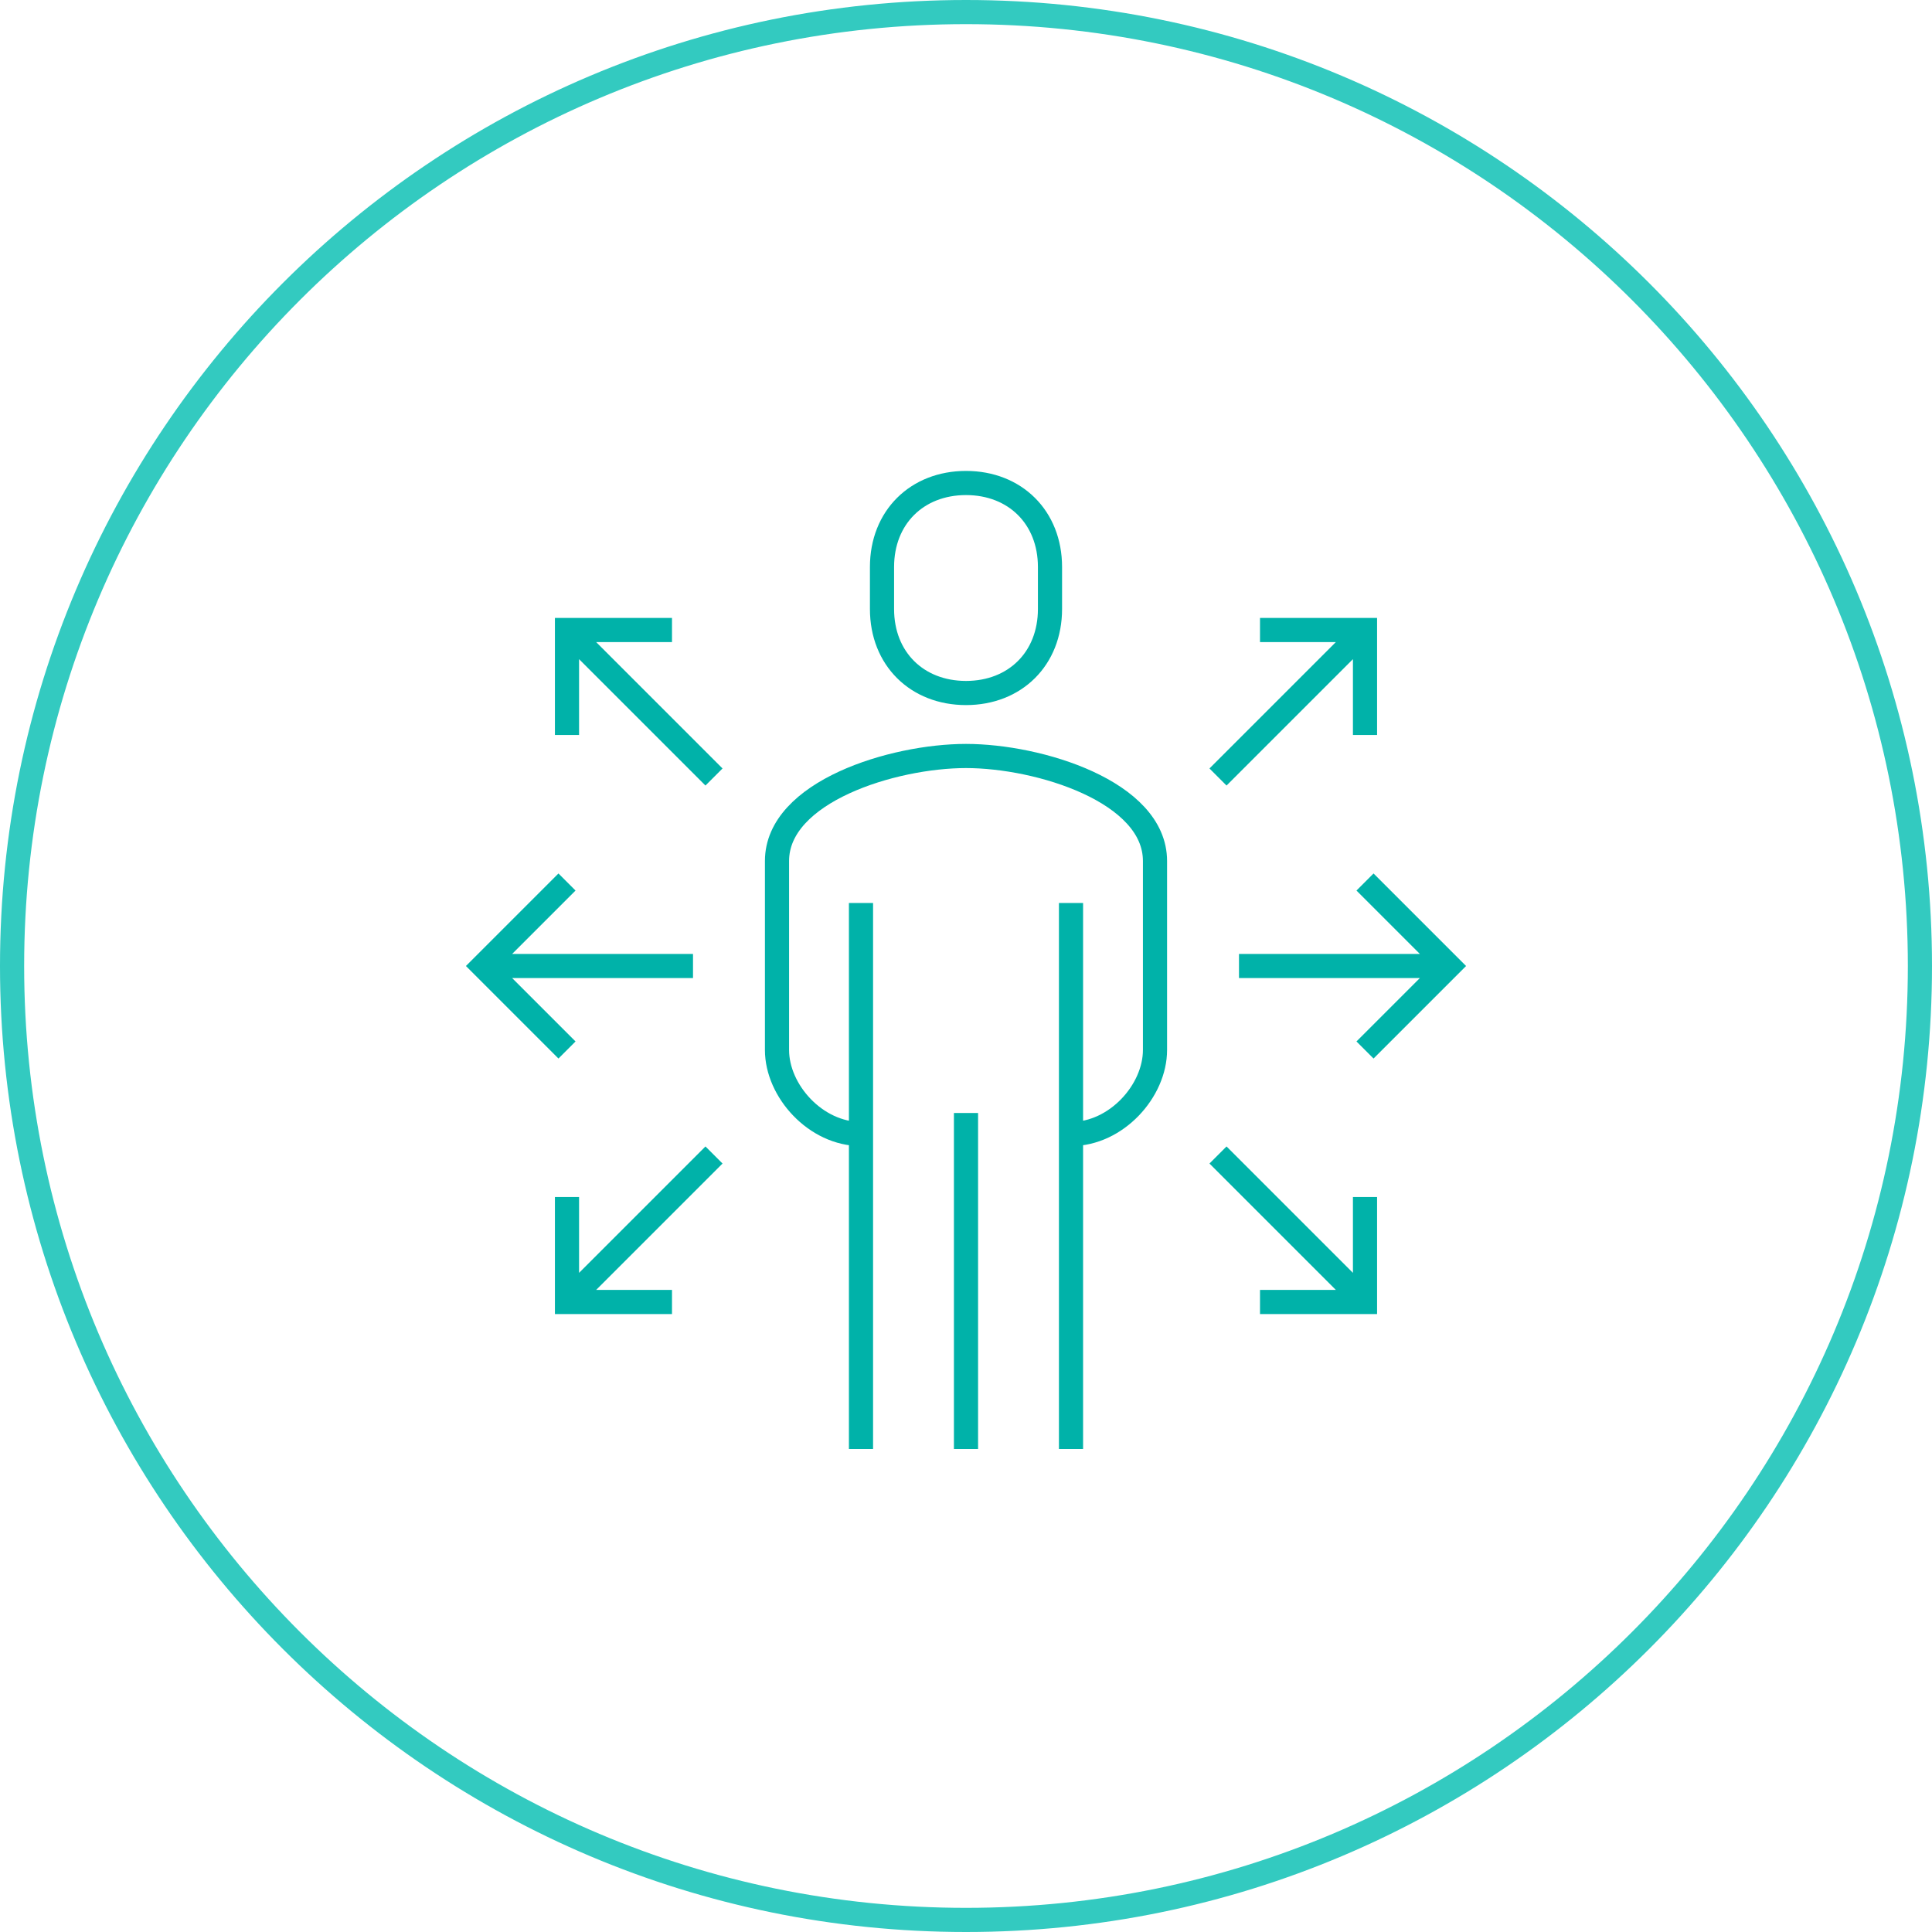
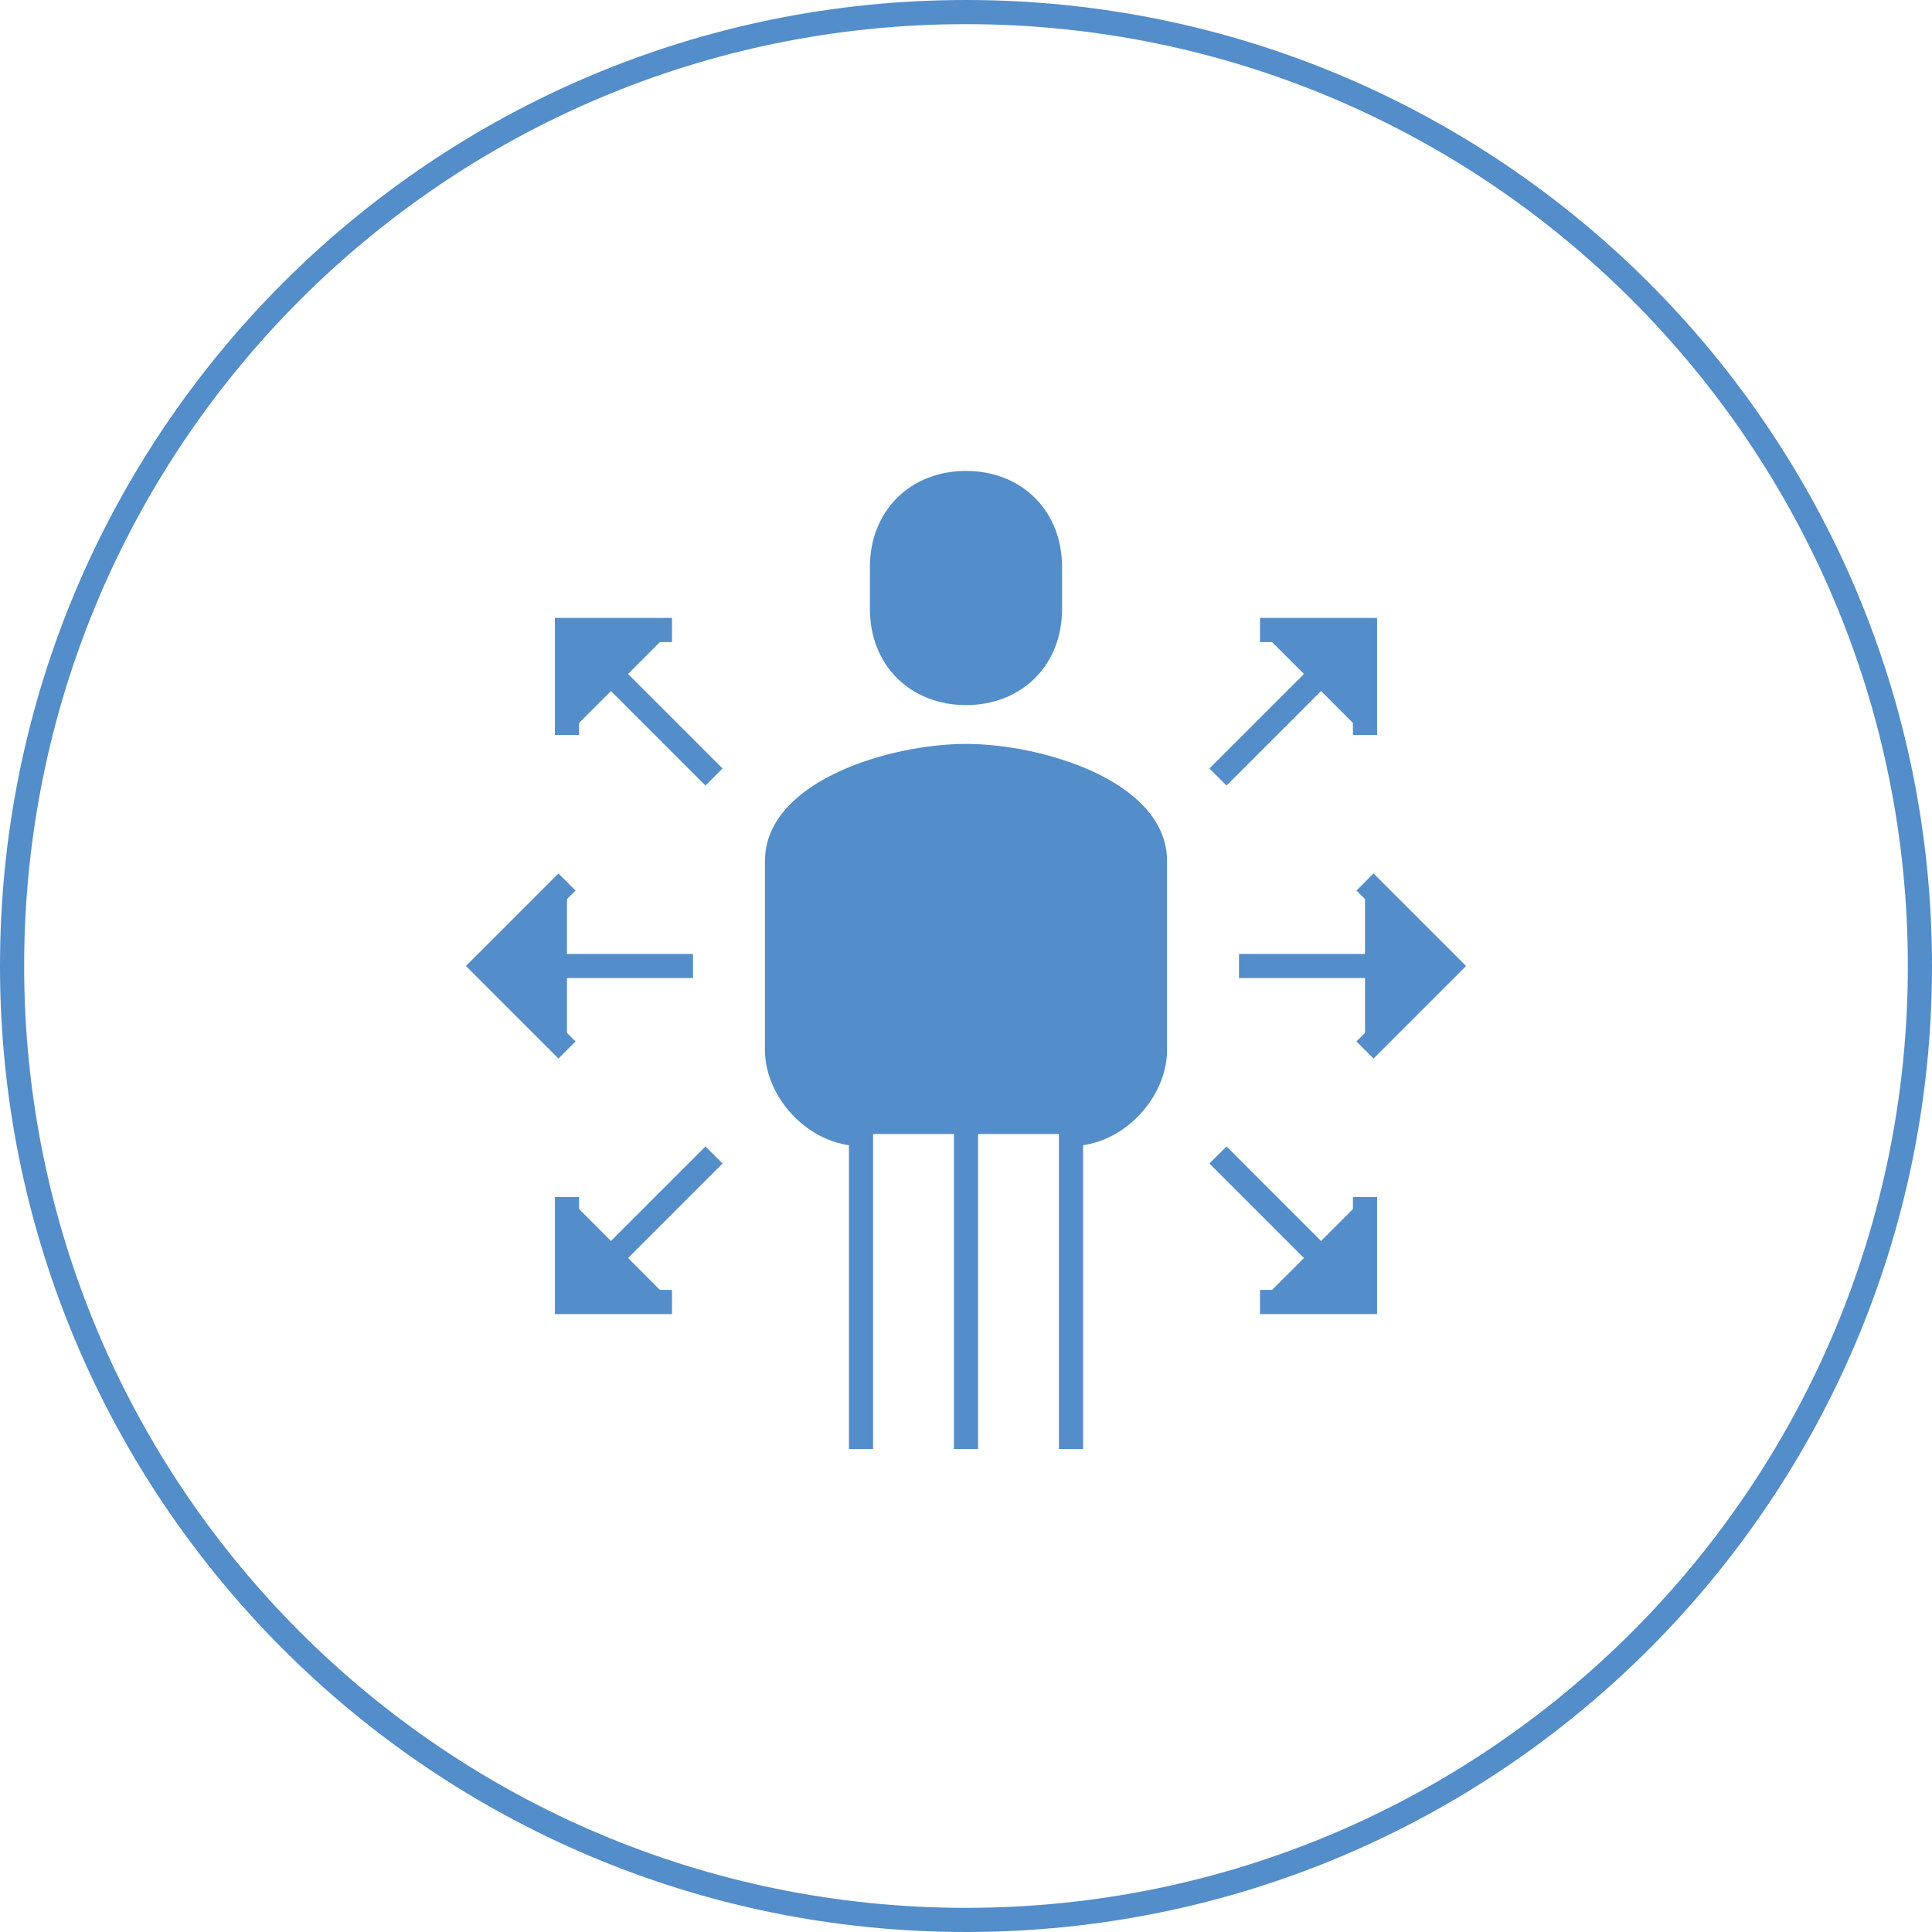
<svg xmlns="http://www.w3.org/2000/svg" width="80" height="80" viewBox="0 0 80 80">
  <g fill="none">
-     <circle cx="40" cy="40" r="39.5" stroke="#33CAC0" />
-     <g stroke="#00B2A9">
-       <path d="M24.348 26.957c1.879 0 3.478-1.787 3.478-3.479v-7.826c0-2.872-4.805-4.348-7.826-4.348-3.02 0-7.826 1.476-7.826 4.348v7.826c0 1.692 1.599 3.479 3.478 3.479M20 8.696c2.027 0 3.478-1.42 3.478-3.479V3.478C23.478 1.42 22.027 0 20 0s-3.478 1.42-3.478 3.478v1.74c0 2.058 1.451 3.478 3.478 3.478zM24.348 40L24.348 17.391M15.652 17.391L15.652 40M20 26.087L20 40M0 20L8.696 20M3.478 23.478L0 20 3.478 16.522M9.565 12.174L3.478 6.087M3.478 10.435L3.478 6.087 7.826 6.087M9.565 27.826L3.478 33.913M3.478 29.565L3.478 33.913 7.826 33.913M40 20L31.304 20M36.522 23.478L40 20 36.522 16.522M30.435 12.174L36.522 6.087M36.522 10.435L36.522 6.087 32.174 6.087M30.435 27.826L36.522 33.913M36.522 29.565L36.522 33.913 32.174 33.913" transform="translate(20 20)" />
+     <circle cx="40" cy="40" r="39.5" stroke="hsl(211, 53%, 56%)" />
+     <g stroke="hsl(211, 53%, 56%)">
+       <path d="M24.348 26.957c1.879 0 3.478-1.787 3.478-3.479v-7.826c0-2.872-4.805-4.348-7.826-4.348-3.02 0-7.826 1.476-7.826 4.348v7.826c0 1.692 1.599 3.479 3.478 3.479M20 8.696c2.027 0 3.478-1.42 3.478-3.479V3.478C23.478 1.42 22.027 0 20 0s-3.478 1.42-3.478 3.478v1.74c0 2.058 1.451 3.478 3.478 3.478zM24.348 40L24.348 17.391M15.652 17.391L15.652 40M20 26.087L20 40M0 20L8.696 20M3.478 23.478L0 20 3.478 16.522M9.565 12.174L3.478 6.087M3.478 10.435L3.478 6.087 7.826 6.087M9.565 27.826L3.478 33.913M3.478 29.565L3.478 33.913 7.826 33.913M40 20L31.304 20M36.522 23.478L40 20 36.522 16.522M30.435 12.174L36.522 6.087M36.522 10.435L36.522 6.087 32.174 6.087M30.435 27.826L36.522 33.913M36.522 29.565L36.522 33.913 32.174 33.913" transform="translate(20 20)" fill="hsl(211, 53%, 56%)" />
    </g>
  </g>
</svg>
